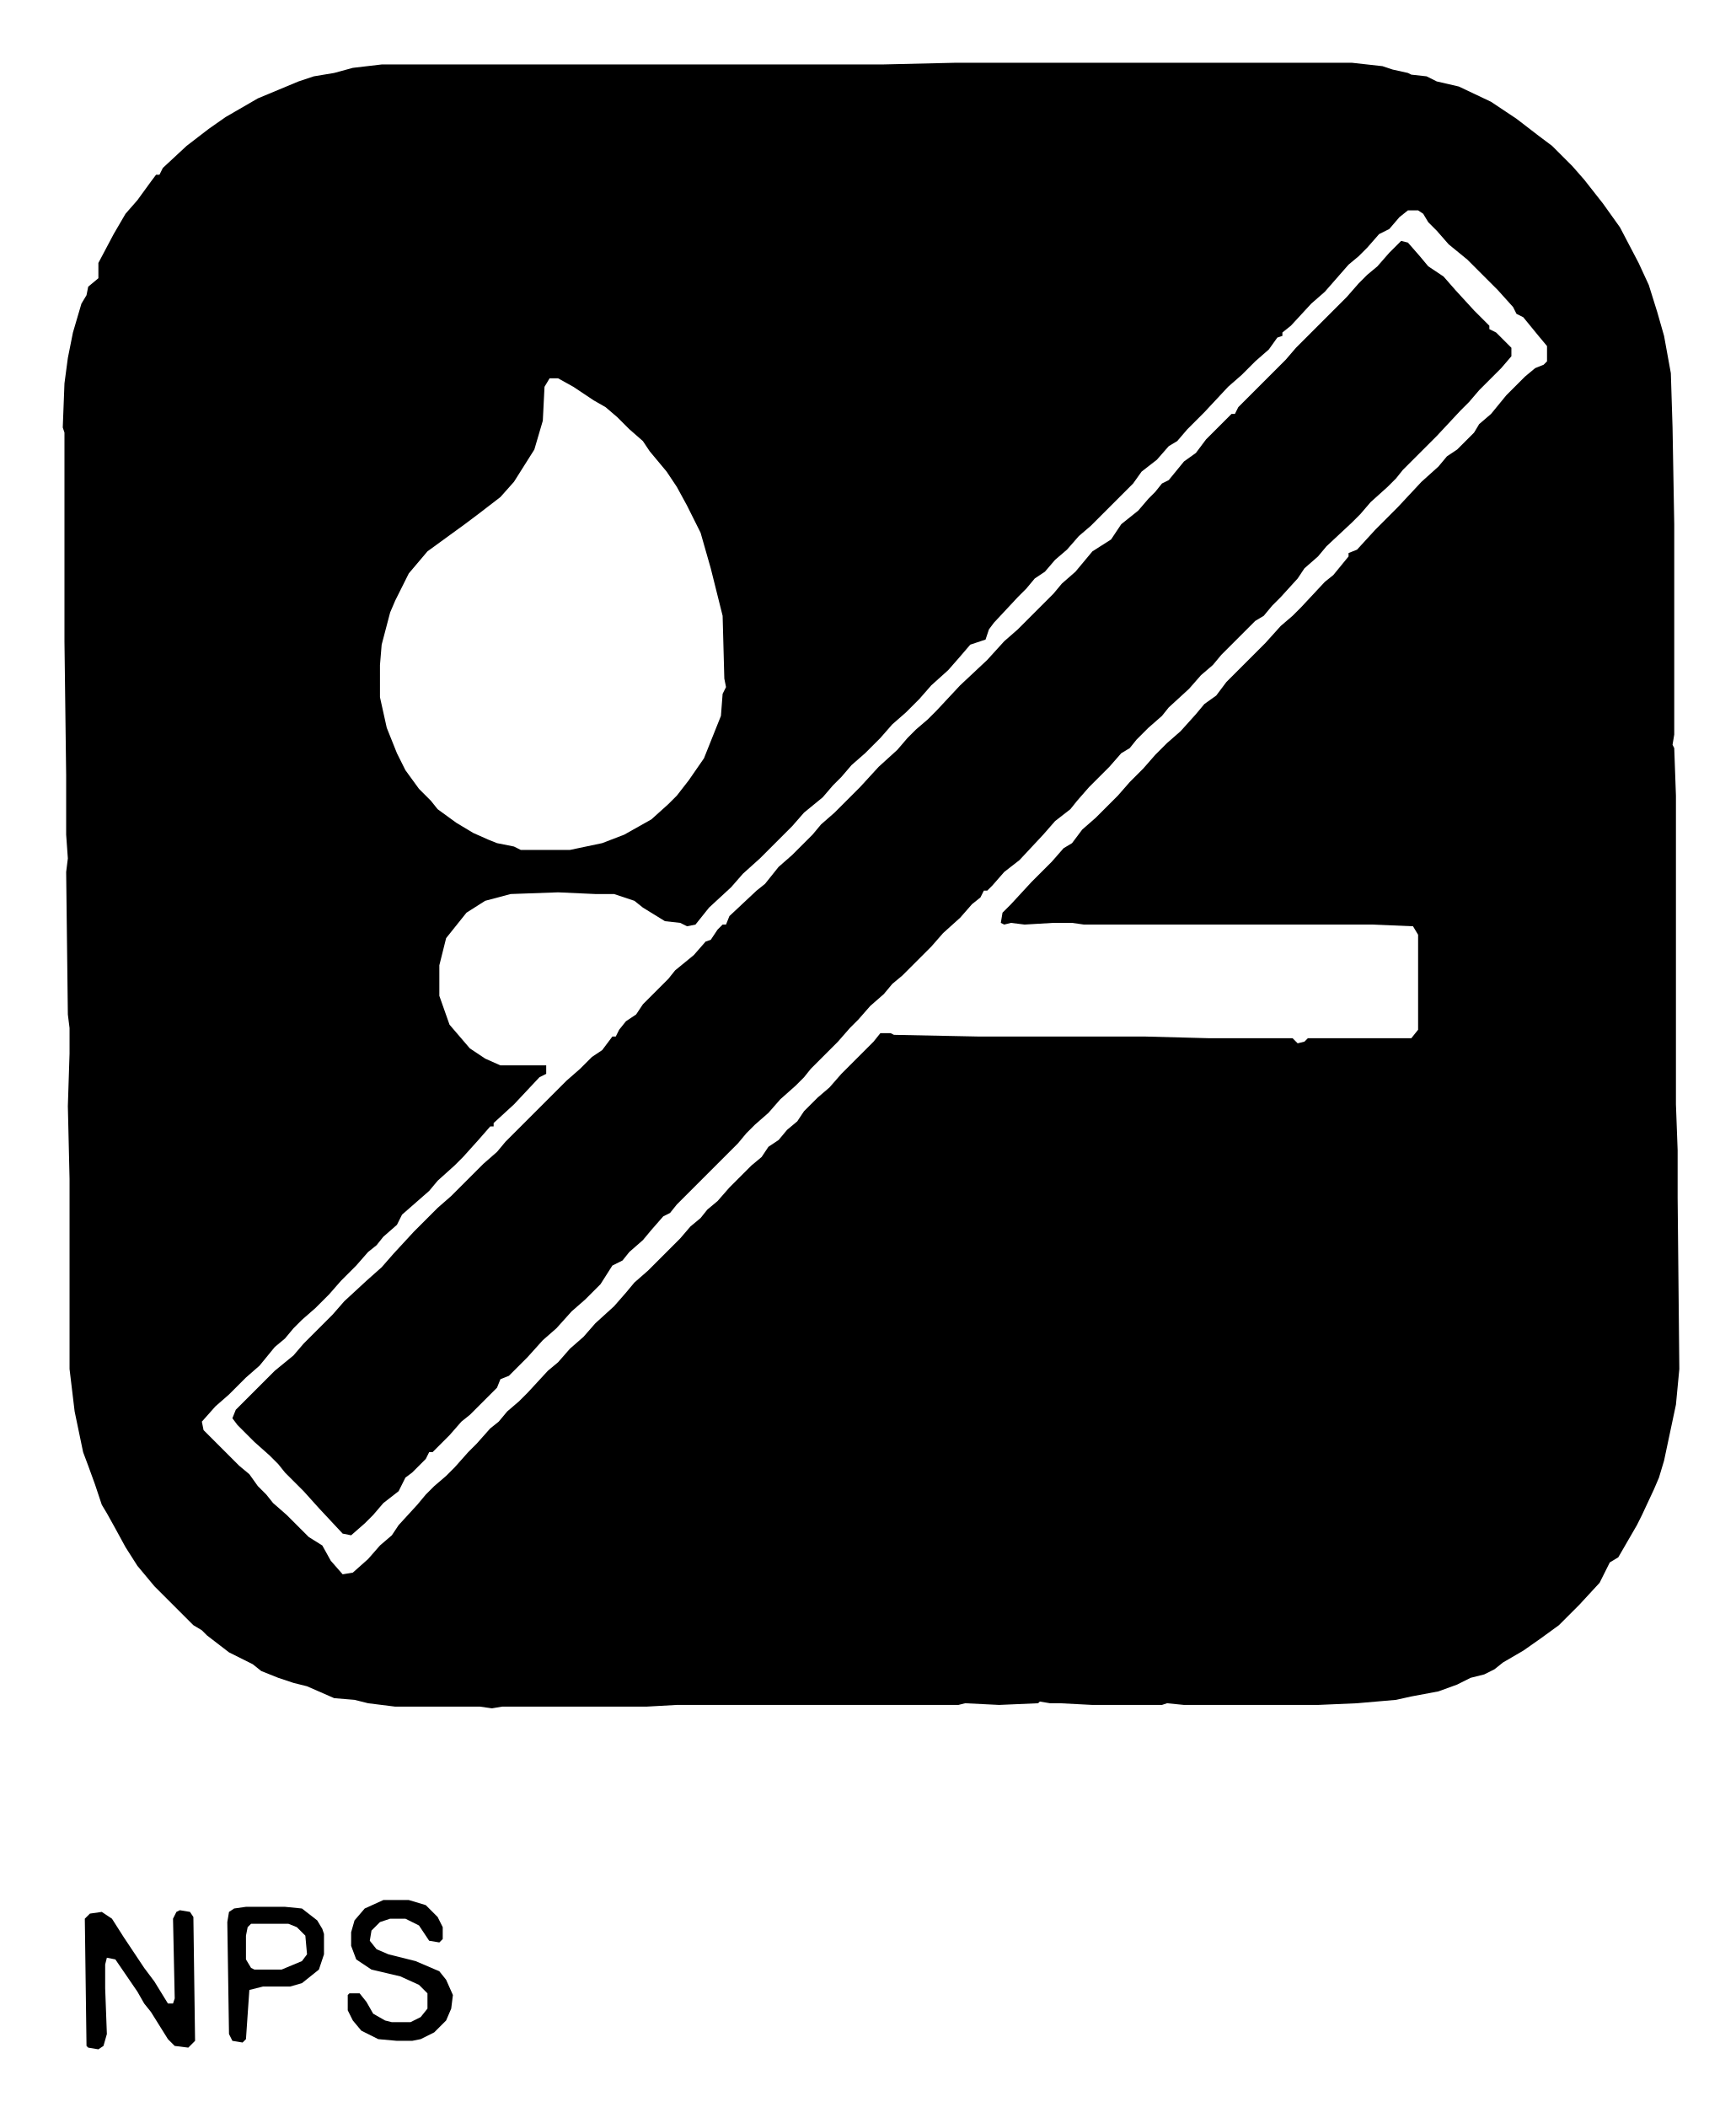
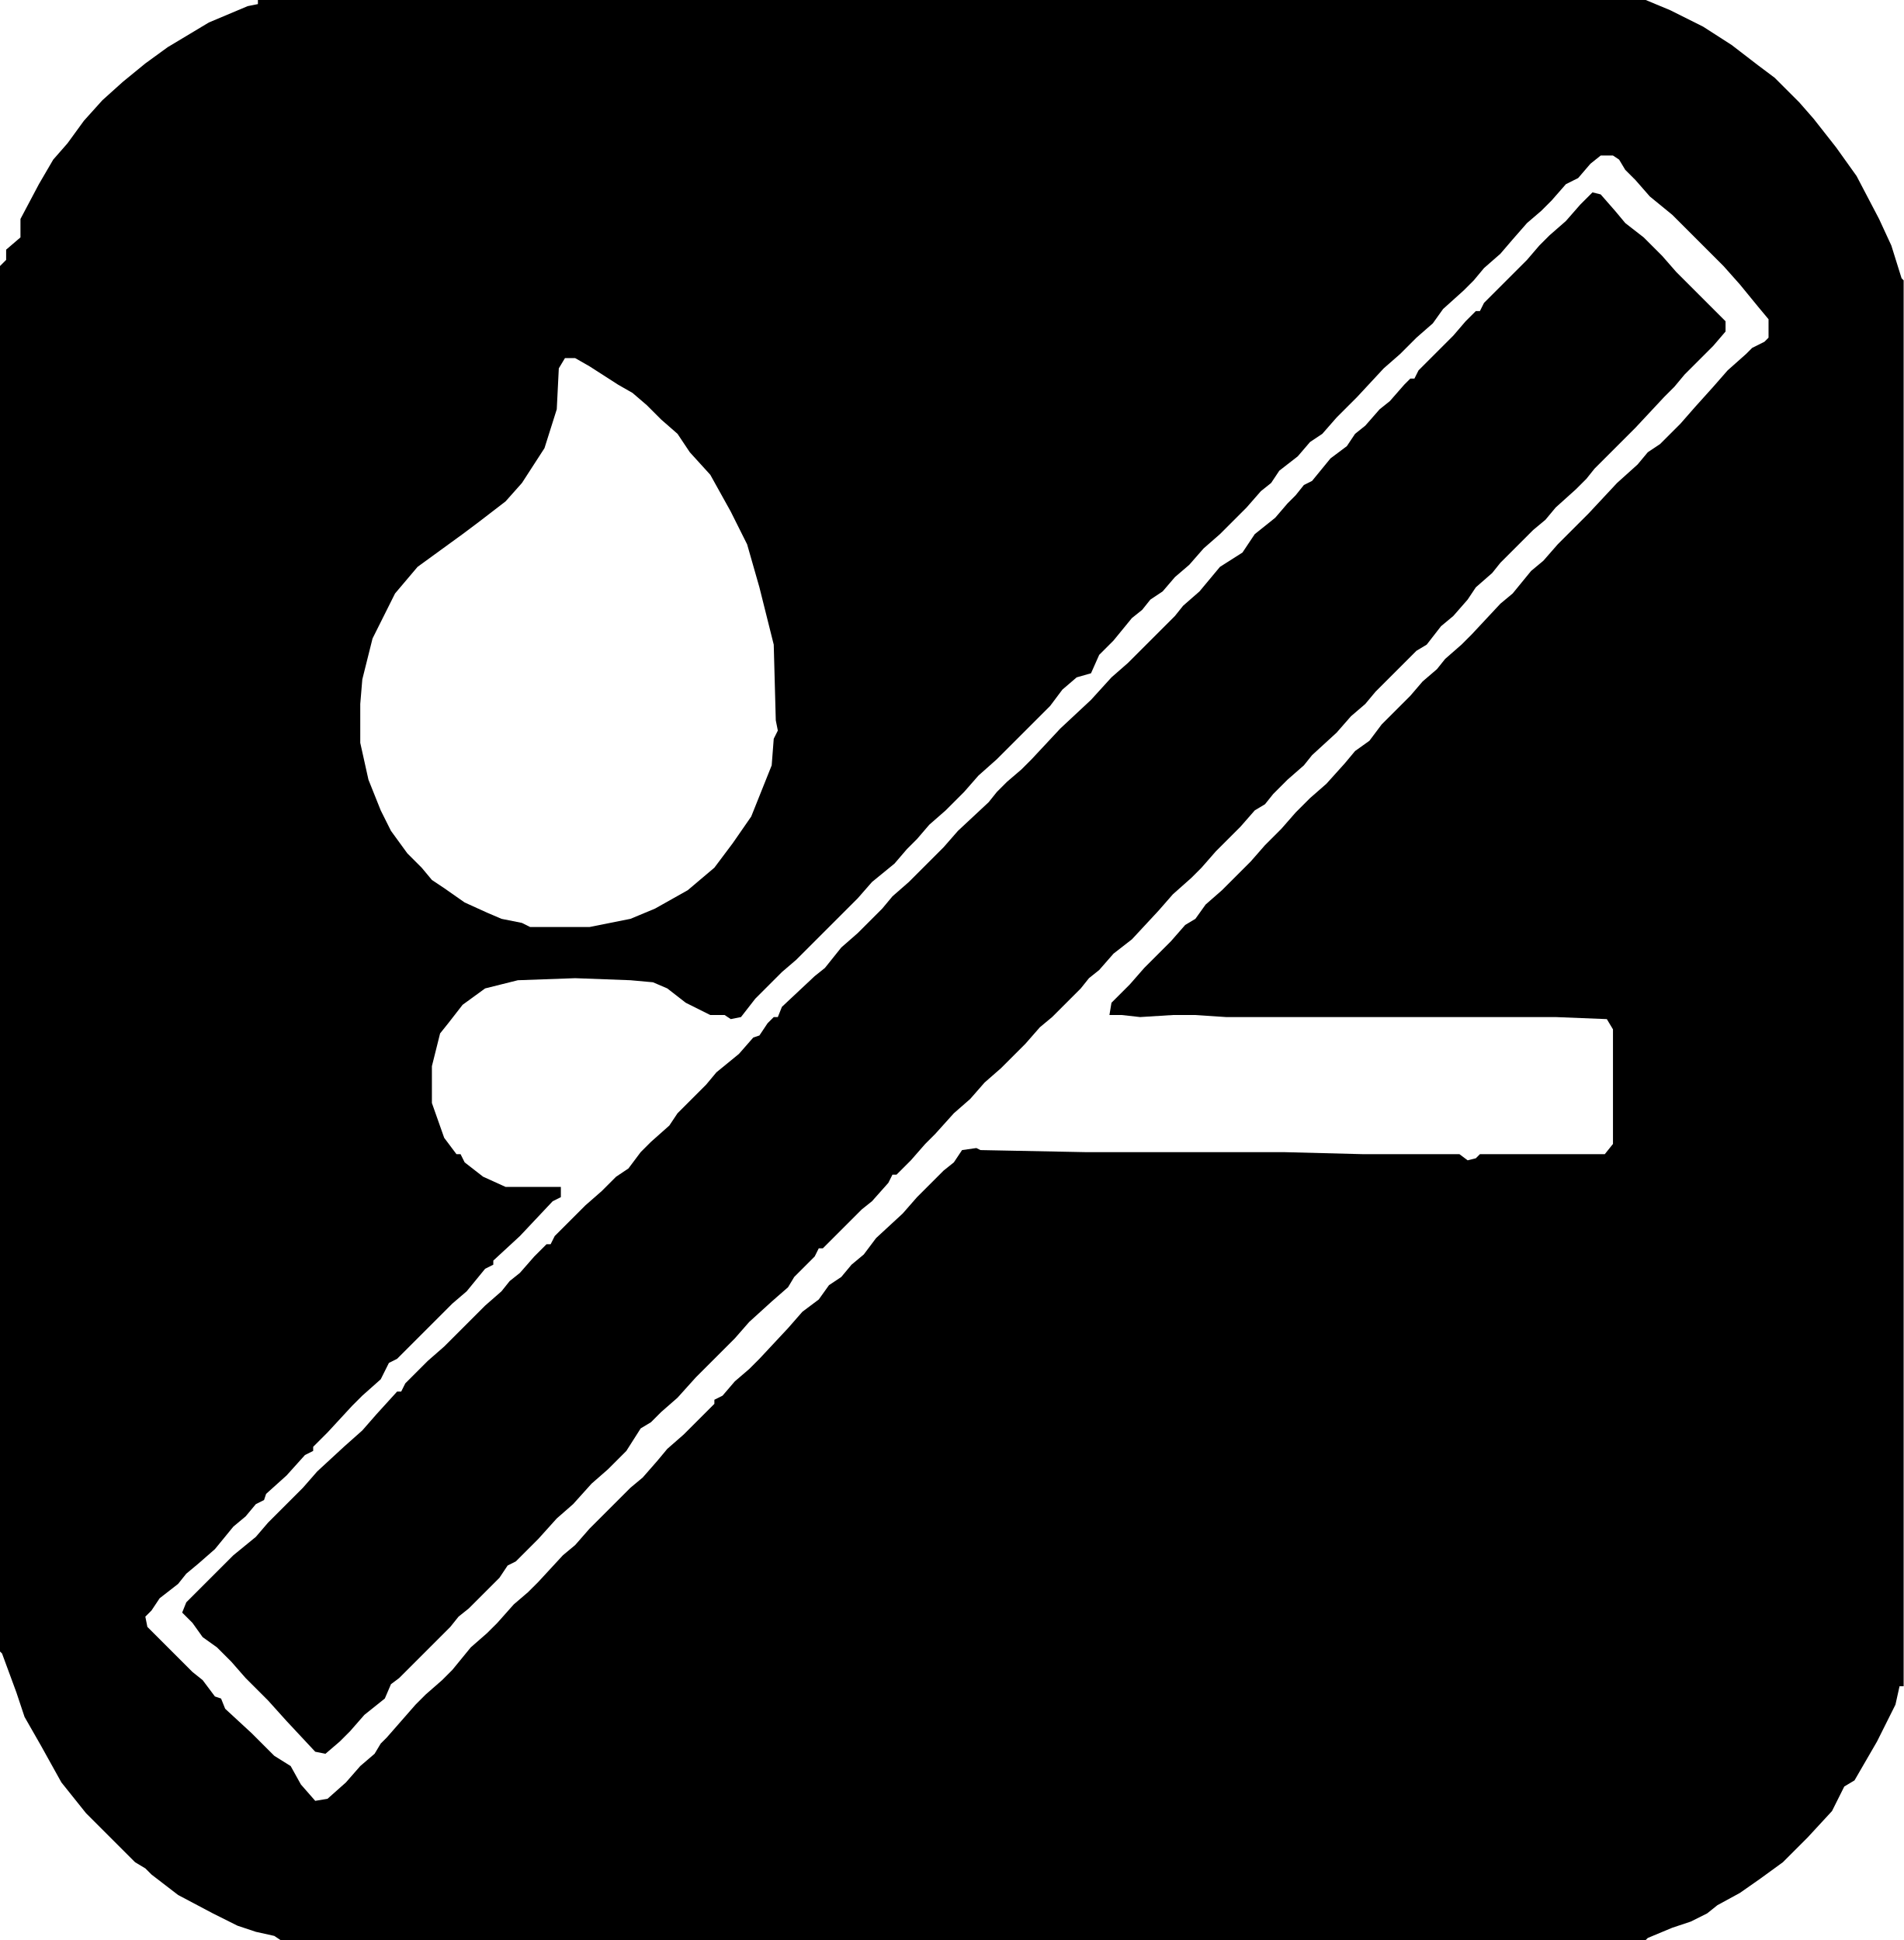
- <svg xmlns="http://www.w3.org/2000/svg" version="1.1" width="1023" height="1242">
-   <path d="M0,0 L234,0 L252,2 L258,4 L267,6 L269,7 L278,8 L284,11 L297,14 L316,23 L325,29 L331,33 L344,43 L352,49 L364,61 L371,69 L382,83 L392,97 L403,118 L409,131 L414,147 L418,161 L422,183 L423,215 L424,272 L424,396 L423,402 L424,404 L425,432 L425,614 L426,641 L426,669 L427,770 L425,791 L418,824 L415,834 L412,841 L405,856 L402,862 L391,881 L386,884 L380,896 L368,909 L363,914 L356,921 L345,929 L335,936 L323,943 L318,947 L312,950 L304,952 L296,956 L285,960 L269,963 L260,965 L237,967 L214,968 L135,968 L125,967 L122,968 L81,968 L62,967 L56,967 L50,966 L49,967 L26,968 L6,967 L2,968 L-164,968 L-182,969 L-267,969 L-273,970 L-280,969 L-330,969 L-346,967 L-354,965 L-366,964 L-382,957 L-390,955 L-399,952 L-409,948 L-414,944 L-428,937 L-441,927 L-444,924 L-449,921 L-467,903 L-472,898 L-482,886 L-489,875 L-495,864 L-500,855 L-503,850 L-507,838 L-511,827 L-514,819 L-519,795 L-522,770 L-522,658 L-523,615 L-522,584 L-522,569 L-523,561 L-524,477 L-523,469 L-524,455 L-524,420 L-525,341 L-525,218 L-526,215 L-525,189 L-523,174 L-520,159 L-515,142 L-512,137 L-511,132 L-505,127 L-505,118 L-496,101 L-489,89 L-482,81 L-474,70 L-471,66 L-469,66 L-467,62 L-453,49 L-440,39 L-430,32 L-411,21 L-387,11 L-378,8 L-366,6 L-355,3 L-338,1 L-43,1 Z M267,87 L262,91 L256,98 L250,101 L243,109 L238,114 L232,119 L225,127 L218,135 L210,142 L198,155 L193,159 L193,161 L190,162 L185,169 L177,176 L169,184 L161,191 L147,206 L142,211 L137,216 L131,223 L126,226 L119,234 L110,241 L105,248 L100,253 L80,273 L73,279 L66,287 L59,293 L53,300 L47,304 L42,310 L37,315 L23,330 L20,334 L18,340 L9,343 L3,350 L-4,358 L-14,367 L-21,375 L-29,383 L-37,390 L-44,398 L-53,407 L-61,414 L-67,421 L-72,426 L-78,433 L-89,442 L-96,450 L-110,464 L-115,469 L-125,478 L-132,486 L-145,498 L-153,508 L-158,509 L-162,507 L-171,506 L-184,498 L-189,494 L-201,490 L-212,490 L-234,489 L-262,490 L-277,494 L-288,501 L-296,511 L-300,516 L-304,532 L-304,550 L-298,567 L-286,581 L-277,587 L-268,591 L-241,591 L-241,596 L-245,598 L-260,614 L-272,625 L-272,627 L-274,627 L-281,635 L-290,645 L-295,650 L-305,659 L-310,665 L-318,672 L-326,679 L-329,685 L-337,692 L-341,697 L-346,701 L-353,709 L-362,718 L-369,726 L-377,734 L-385,741 L-390,746 L-395,752 L-401,757 L-410,768 L-418,775 L-428,785 L-436,792 L-444,801 L-443,806 L-422,827 L-416,832 L-411,839 L-406,844 L-402,849 L-394,856 L-381,869 L-373,874 L-368,883 L-361,891 L-355,890 L-346,882 L-339,874 L-332,868 L-328,862 L-317,850 L-312,844 L-307,839 L-300,833 L-295,828 L-287,819 L-282,814 L-274,805 L-269,801 L-264,795 L-257,789 L-252,784 L-240,771 L-234,766 L-227,758 L-219,751 L-212,743 L-201,733 L-194,725 L-189,719 L-181,712 L-167,698 L-162,693 L-156,686 L-150,681 L-146,676 L-140,671 L-133,663 L-125,655 L-120,650 L-114,645 L-110,639 L-104,635 L-99,629 L-93,624 L-89,618 L-81,610 L-74,604 L-67,596 L-53,582 L-48,577 L-44,572 L-38,572 L-36,573 L14,574 L112,574 L150,575 L199,575 L202,578 L206,577 L208,575 L269,575 L273,570 L273,514 L270,509 L246,508 L76,508 L69,507 L58,507 L41,508 L33,507 L29,508 L27,507 L28,501 L33,496 L45,483 L57,471 L64,463 L69,460 L75,452 L83,445 L96,432 L103,424 L111,416 L118,408 L125,401 L133,394 L142,384 L147,378 L154,373 L160,365 L178,347 L183,342 L192,332 L199,326 L204,321 L218,306 L223,302 L232,291 L232,289 L237,287 L248,275 L256,267 L261,262 L275,247 L285,238 L290,232 L296,228 L301,223 L306,218 L309,213 L316,207 L325,196 L336,185 L342,180 L347,178 L349,176 L349,167 L344,161 L335,150 L331,148 L329,144 L320,134 L302,116 L291,107 L284,99 L279,94 L276,89 L273,87 Z M-239,186 L-242,191 L-243,211 L-248,228 L-260,247 L-268,256 L-281,266 L-289,272 L-300,280 L-311,288 L-322,301 L-330,317 L-333,324 L-338,343 L-339,355 L-339,374 L-335,392 L-329,407 L-324,417 L-316,428 L-309,435 L-305,440 L-294,448 L-284,454 L-275,458 L-270,460 L-260,462 L-256,464 L-227,464 L-208,460 L-195,455 L-179,446 L-169,437 L-164,432 L-157,423 L-148,410 L-144,400 L-140,390 L-138,385 L-137,372 L-135,368 L-136,363 L-137,326 L-144,298 L-150,277 L-158,261 L-164,250 L-170,241 L-180,229 L-184,223 L-192,216 L-199,209 L-206,203 L-213,199 L-225,191 L-234,186 Z " fill="#000000" transform="translate(563,37)" />
-   <path d="M0,0 L4,1 L11,9 L16,15 L25,21 L32,29 L43,41 L52,50 L52,52 L56,54 L65,63 L65,68 L59,75 L54,80 L46,88 L40,95 L35,100 L21,115 L1,135 L-3,140 L-8,145 L-18,154 L-24,161 L-29,166 L-44,180 L-49,186 L-57,193 L-61,199 L-71,210 L-76,215 L-81,221 L-86,224 L-101,239 L-106,244 L-111,250 L-118,256 L-125,264 L-137,275 L-141,280 L-149,287 L-156,294 L-160,299 L-165,302 L-172,310 L-184,322 L-191,330 L-195,335 L-204,342 L-211,350 L-225,365 L-234,372 L-241,380 L-244,383 L-246,383 L-248,387 L-253,391 L-260,399 L-270,408 L-277,416 L-289,428 L-294,433 L-300,438 L-305,444 L-313,451 L-320,459 L-325,464 L-332,472 L-348,488 L-352,493 L-357,498 L-366,506 L-373,514 L-381,521 L-386,526 L-391,532 L-396,537 L-407,548 L-412,553 L-422,563 L-427,568 L-431,573 L-435,575 L-442,583 L-447,589 L-455,596 L-459,601 L-465,604 L-472,615 L-481,624 L-489,631 L-498,641 L-506,648 L-515,658 L-526,669 L-531,671 L-533,676 L-549,692 L-554,696 L-561,704 L-571,714 L-573,714 L-575,718 L-583,726 L-587,729 L-591,737 L-600,744 L-606,751 L-611,756 L-619,763 L-624,762 L-638,747 L-647,737 L-658,726 L-662,721 L-667,716 L-676,708 L-681,703 L-686,698 L-689,694 L-687,689 L-664,666 L-653,657 L-647,650 L-642,645 L-630,633 L-623,625 L-610,613 L-601,605 L-594,597 L-582,584 L-568,570 L-560,563 L-541,544 L-533,537 L-528,531 L-523,526 L-518,521 L-492,495 L-484,488 L-477,481 L-471,477 L-465,469 L-463,469 L-461,465 L-457,460 L-451,456 L-447,450 L-437,440 L-432,435 L-428,430 L-417,421 L-410,413 L-407,412 L-403,406 L-400,403 L-398,403 L-396,398 L-380,383 L-375,379 L-367,369 L-359,362 L-347,350 L-342,344 L-334,337 L-324,327 L-319,322 L-308,310 L-297,300 L-291,293 L-286,288 L-279,282 L-274,277 L-260,262 L-244,247 L-234,236 L-226,229 L-215,218 L-210,213 L-205,208 L-200,202 L-192,195 L-182,183 L-171,176 L-165,167 L-155,159 L-149,152 L-145,148 L-141,143 L-137,141 L-128,130 L-121,125 L-115,117 L-110,112 L-105,107 L-100,102 L-98,102 L-96,98 L-73,75 L-68,70 L-62,63 L-57,58 L-32,33 L-25,25 L-20,20 L-14,15 L-7,7 Z " fill="#000000" transform="translate(826,142)" />
-   <path d="M0,0 L15,0 L25,3 L32,10 L35,16 L35,23 L33,25 L27,24 L21,15 L13,11 L4,11 L-2,13 L-7,18 L-8,24 L-4,29 L3,32 L19,36 L33,42 L37,47 L41,56 L40,64 L37,71 L30,78 L22,82 L17,83 L8,83 L-3,82 L-13,77 L-18,71 L-21,65 L-21,56 L-20,55 L-14,55 L-10,60 L-6,67 L1,71 L5,72 L16,72 L22,69 L26,64 L26,55 L21,50 L10,45 L-7,41 L-16,35 L-19,27 L-19,19 L-17,12 L-11,5 Z " fill="#000000" transform="translate(226,1120)" />
-   <path d="M0,0 L23,0 L33,1 L42,8 L45,13 L46,16 L46,28 L43,37 L33,45 L26,47 L10,47 L2,49 L0,78 L-2,80 L-8,79 L-10,75 L-11,9 L-10,3 L-7,1 Z M3,10 L1,12 L0,17 L0,31 L3,36 L5,37 L21,37 L33,32 L36,28 L35,17 L30,12 L25,10 Z " fill="#000000" transform="translate(145,1124)" />
-   <path d="M0,0 L6,1 L8,4 L9,77 L5,81 L-3,80 L-7,76 L-17,60 L-21,55 L-25,48 L-38,29 L-43,28 L-44,32 L-44,46 L-43,73 L-45,80 L-48,82 L-54,81 L-55,80 L-56,5 L-53,2 L-46,1 L-40,5 L-33,16 L-21,34 L-15,42 L-7,55 L-4,55 L-3,52 L-4,5 L-2,1 Z " fill="#000000" transform="translate(106,1126)" />
+ <svg xmlns="http://www.w3.org/2000/svg" version="1.1" width="930" height="948">
+   <path d="M0,0 L678,0 L690,5 L706,13 L720,22 L733,32 L741,38 L753,50 L760,58 L771,72 L781,86 L792,107 L798,120 L803,136 L804,137 L804,824 L802,824 L800,833 L794,845 L791,851 L780,870 L775,873 L769,885 L757,898 L752,903 L745,910 L734,918 L724,925 L713,931 L708,935 L700,939 L691,942 L679,947 L678,948 L11,948 L8,946 L-1,944 L-10,941 L-22,935 L-39,926 L-52,916 L-55,913 L-60,910 L-79,891 L-84,886 L-96,871 L-106,853 L-114,839 L-118,827 L-125,808 L-126,807 L-126,130 L-123,127 L-123,122 L-116,116 L-116,107 L-107,90 L-100,78 L-93,70 L-85,59 L-76,49 L-66,40 L-55,31 L-44,23 L-24,11 L-5,3 L0,2 Z M656,76 L651,80 L645,87 L639,90 L632,98 L627,103 L620,109 L613,117 L607,124 L599,131 L594,137 L589,142 L579,151 L574,158 L566,165 L558,173 L550,180 L537,194 L532,199 L527,204 L520,212 L514,216 L508,223 L499,230 L495,236 L490,240 L483,248 L470,261 L462,268 L455,276 L448,282 L442,289 L436,293 L432,298 L427,302 L418,313 L411,320 L407,329 L400,331 L393,337 L387,345 L379,353 L374,358 L366,366 L361,371 L352,379 L345,387 L336,396 L328,403 L322,410 L317,415 L311,422 L300,431 L293,439 L280,452 L275,457 L268,464 L263,469 L256,475 L251,480 L243,488 L236,497 L231,498 L228,496 L221,496 L209,490 L200,483 L193,480 L182,479 L155,478 L127,479 L111,483 L100,491 L93,500 L89,505 L85,521 L85,539 L91,556 L97,564 L99,564 L101,568 L110,575 L121,580 L148,580 L148,585 L144,587 L128,604 L115,616 L115,618 L111,620 L102,631 L95,637 L90,642 L82,650 L77,655 L68,664 L64,666 L60,674 L51,682 L46,687 L34,700 L27,707 L27,709 L23,711 L14,721 L4,730 L3,733 L-1,735 L-6,741 L-12,746 L-21,757 L-29,764 L-35,769 L-39,774 L-48,781 L-52,787 L-55,790 L-54,795 L-32,817 L-27,821 L-21,829 L-18,830 L-16,835 L-3,847 L8,858 L16,863 L21,872 L28,880 L34,879 L43,871 L50,863 L57,857 L60,852 L63,849 L70,841 L77,833 L82,828 L90,821 L95,816 L104,805 L112,798 L117,793 L125,784 L132,778 L137,773 L149,760 L155,755 L162,747 L167,742 L172,737 L182,727 L188,722 L195,714 L200,708 L208,701 L223,686 L223,684 L227,682 L233,675 L240,669 L245,664 L259,649 L266,641 L274,635 L279,628 L285,624 L290,618 L296,613 L302,605 L315,593 L322,585 L335,572 L340,568 L344,562 L351,561 L353,562 L404,563 L501,563 L540,564 L587,564 L591,567 L595,566 L597,564 L658,564 L662,559 L662,503 L659,498 L634,497 L473,497 L458,496 L447,496 L431,497 L422,496 L416,496 L417,490 L426,481 L433,473 L446,460 L453,452 L458,449 L463,442 L471,435 L485,421 L492,413 L500,405 L507,397 L514,390 L522,383 L531,373 L536,367 L543,362 L549,354 L558,345 L563,340 L569,333 L576,327 L580,322 L588,315 L593,310 L607,295 L613,290 L622,279 L628,274 L635,266 L645,256 L650,251 L664,236 L674,227 L679,221 L685,217 L690,212 L695,207 L702,199 L711,189 L718,181 L727,173 L730,170 L736,167 L738,165 L738,156 L733,150 L724,139 L716,130 L711,125 L691,105 L680,96 L673,88 L668,83 L665,78 L662,76 Z M150,175 L147,180 L146,200 L140,219 L129,236 L121,245 L108,255 L100,261 L89,269 L78,277 L67,290 L59,306 L56,312 L51,332 L50,344 L50,363 L54,381 L60,396 L65,406 L73,417 L80,424 L85,430 L91,434 L101,441 L112,446 L119,449 L129,451 L133,453 L162,453 L182,449 L194,444 L210,435 L223,424 L232,412 L241,399 L245,389 L249,379 L251,374 L252,361 L254,357 L253,352 L252,315 L245,287 L239,266 L231,250 L221,232 L211,221 L205,212 L197,205 L190,198 L183,192 L176,188 L162,179 L155,175 Z " fill="#000000" transform="translate(126,0)" />
+   <path d="M0,0 L4,1 L11,9 L16,15 L25,22 L34,31 L41,39 L52,50 L57,55 L65,63 L65,68 L59,75 L54,80 L45,89 L40,95 L35,100 L21,115 L1,135 L-3,140 L-8,145 L-18,154 L-23,160 L-29,165 L-34,170 L-45,181 L-49,186 L-57,193 L-61,199 L-68,207 L-74,212 L-81,221 L-86,224 L-101,239 L-106,244 L-111,250 L-118,256 L-125,264 L-137,275 L-141,280 L-149,287 L-156,294 L-160,299 L-165,302 L-172,310 L-184,322 L-191,330 L-196,335 L-205,343 L-212,351 L-225,365 L-234,372 L-241,380 L-246,384 L-250,389 L-255,394 L-264,403 L-270,408 L-277,416 L-289,428 L-297,435 L-304,443 L-312,450 L-321,460 L-326,465 L-333,473 L-340,480 L-342,480 L-344,484 L-352,493 L-357,497 L-362,502 L-371,511 L-376,516 L-378,516 L-380,520 L-390,530 L-393,535 L-401,542 L-412,552 L-419,560 L-430,571 L-433,574 L-438,579 L-447,589 L-455,596 L-460,601 L-465,604 L-472,615 L-481,624 L-489,631 L-498,641 L-506,648 L-515,658 L-526,669 L-530,671 L-534,677 L-549,692 L-554,696 L-558,701 L-563,706 L-571,714 L-576,719 L-583,726 L-587,729 L-590,736 L-600,744 L-607,752 L-612,757 L-619,763 L-624,762 L-638,747 L-647,737 L-658,726 L-665,718 L-672,711 L-679,706 L-684,699 L-689,694 L-687,689 L-664,666 L-653,657 L-647,650 L-642,645 L-630,633 L-623,625 L-610,613 L-601,605 L-594,597 L-584,586 L-582,586 L-580,582 L-569,571 L-561,564 L-541,544 L-533,537 L-529,532 L-524,528 L-517,520 L-511,514 L-509,514 L-507,510 L-492,495 L-484,488 L-477,481 L-471,477 L-465,469 L-460,464 L-451,456 L-447,450 L-438,441 L-433,436 L-428,430 L-417,421 L-410,413 L-407,412 L-403,406 L-400,403 L-398,403 L-396,398 L-380,383 L-375,379 L-367,369 L-359,362 L-347,350 L-342,344 L-334,337 L-317,320 L-310,312 L-295,298 L-291,293 L-286,288 L-279,282 L-274,277 L-260,262 L-245,248 L-235,237 L-227,230 L-216,219 L-211,214 L-204,207 L-200,202 L-192,195 L-182,183 L-171,176 L-165,167 L-155,159 L-149,152 L-145,148 L-141,143 L-137,141 L-128,130 L-120,124 L-116,118 L-111,114 L-104,106 L-99,102 L-92,94 L-89,91 L-87,91 L-85,87 L-73,75 L-68,70 L-62,63 L-57,58 L-55,58 L-53,54 L-32,33 L-26,26 L-21,21 L-13,14 L-6,6 Z " fill="#000000" transform="translate(778,94)" />
</svg>
